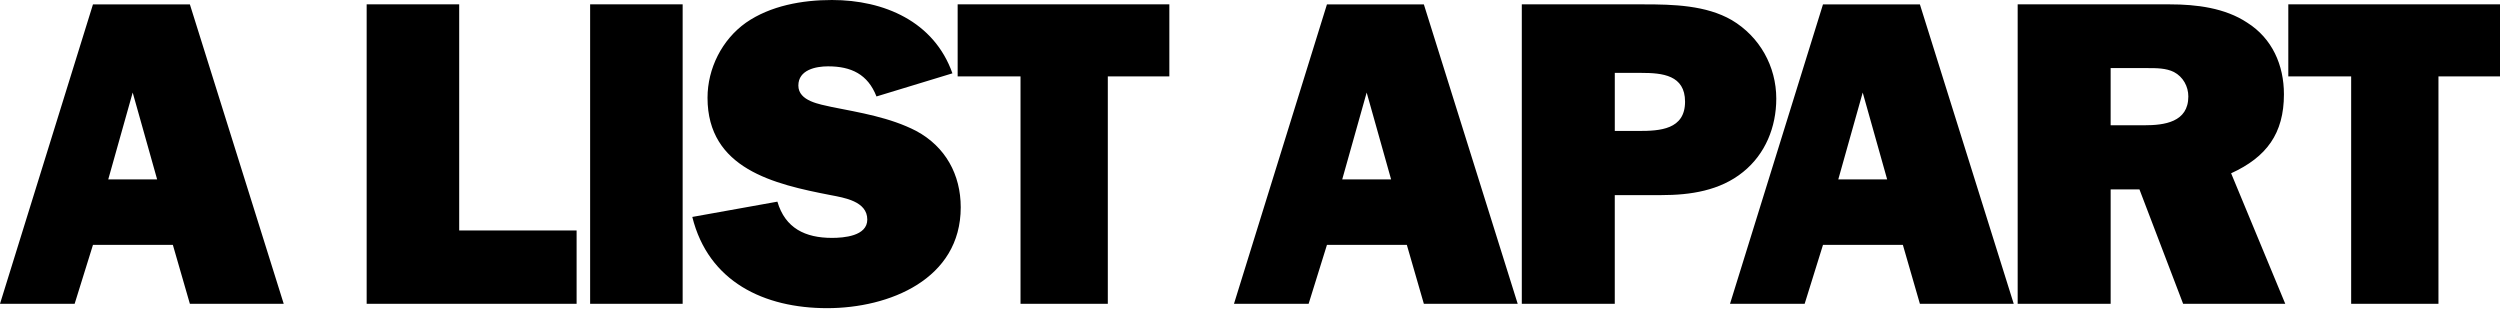
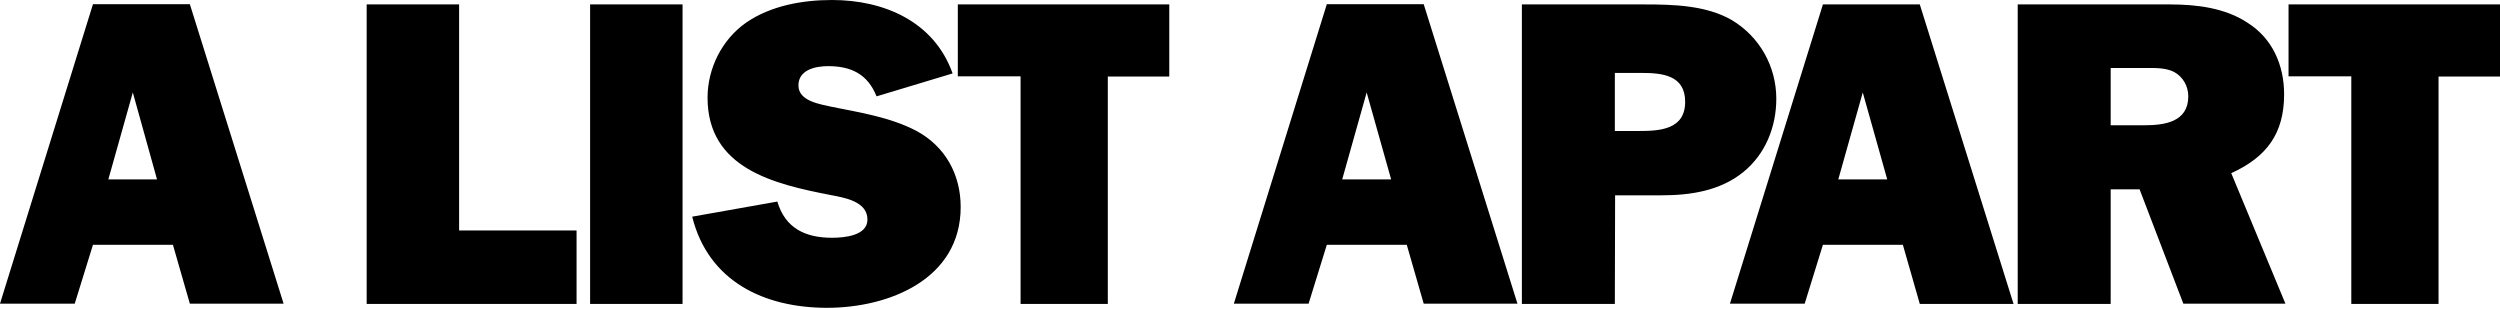
- <svg xmlns="http://www.w3.org/2000/svg">
-   <path d="M66.375 94.03H35.702l-7.04 22.627H0L35.702 1.677h37.21l36.036 114.98H72.91L66.376 94.03zM60.34 68.888l-9.386-33.354-9.386 33.354H60.34zm161.077 47.77h-80.62V1.675h35.533V88.5h45.087v28.157zm40.732 0h-35.54V1.675h35.53v114.98zm36.37-39.22c3.01 10.223 10.72 13.91 20.95 13.91 4.52 0 13.57-.67 13.57-7.04 0-7.038-8.887-8.38-14.08-9.386-21.62-4.19-47.27-10.056-47.27-37.377 0-11.23 5.532-22.292 14.75-28.83C295.84 2.18 308.072 0 319.472 0c19.946 0 39.22 8.213 46.26 28.16l-29.162 8.88c-3.35-8.548-9.72-11.565-18.603-11.565-4.693 0-11.398 1.34-11.398 7.375s8.38 7.207 12.74 8.213c10.893 2.18 22.46 4.023 32.515 9.22 11.23 6.033 17.096 16.76 17.096 29.33 0 27.657-27.49 38.72-51.29 38.72-24.135 0-45.59-10.057-51.79-35.03l32.683-5.868zm126.88 39.22h-33.52V29.33h-24.14V1.676h81.29v27.656H425.4v87.325zM540.22 94.03h-30.67l-7.04 22.627h-28.662l35.7-114.98h37.212l36.035 114.98H546.76l-6.537-22.627zm-6.035-25.142L524.8 35.534l-9.386 33.354h18.772zm85.886 47.77h-35.7V1.675h46.93c11.23 0 23.81.335 33.69 6.034 10.73 6.37 17.1 17.76 17.1 30.17 0 10.89-4.19 21.28-12.74 28.16-8.88 7.2-20.28 8.88-31.34 8.88h-17.94v41.73zm9.22-66.374c8.05 0 17.77-.503 17.77-11.23 0-10.225-8.71-11.062-16.76-11.062h-10.22v22.292h9.22zM730.7 94.03h-30.67l-7.042 22.627h-28.66l35.7-114.98h37.21l36.035 114.98h-36.035L730.7 94.03zm-6.032-25.142l-9.387-33.354-9.38 33.354h18.78zm85.818 47.77h-35.7V1.675h58.495c10.06 0 21.12 1.34 29.67 7.04 9.56 6.034 14.08 16.258 14.08 27.488 0 15.085-6.7 24.137-20.28 30.338l20.79 50.12h-39.22l-16.77-43.92h-11.06v43.918zm0-68.553h12.906c7.71 0 16.928-1.174 16.928-11.063 0-3.855-2.01-7.542-5.53-9.386-3.017-1.508-6.704-1.508-10.056-1.508h-14.248v21.957zm125.88 68.552h-33.522V29.332H878.71V1.676H960v27.656h-23.633v87.325z" />
+ <svg xmlns="http://www.w3.org/2000/svg" viewBox="0 0 960 118.3" enable-background="new 0 0 960 118.3">
+   <path d="M66.4 94h-30.7l-7 22.6h-28.7l35.7-115h37.2l36 115h-36l-6.5-22.6zm-6.1-25.1l-9.3-33.4-9.4 33.4h18.7zm161.1 47.8h-80.6v-115h35.5v86.8h45.1v28.2zm40.7 0h-35.5v-115h35.5v115zm36.4-39.3c3 10.2 10.7 13.9 21 13.9 4.5 0 13.6-.7 13.6-7 0-7-8.9-8.4-14.1-9.4-21.6-4.2-47.3-10.1-47.3-37.4 0-11.2 5.5-22.3 14.8-28.8 9.4-6.5 21.6-8.7 33-8.7 19.9 0 39.2 8.2 46.3 28.2l-29.2 8.8c-3.4-8.5-9.7-11.6-18.6-11.6-4.7 0-11.4 1.3-11.4 7.4s8.4 7.2 12.7 8.2c10.9 2.2 22.5 4 32.5 9.2 11.2 6 17.1 16.8 17.1 29.3 0 27.7-27.5 38.7-51.3 38.7-24.1 0-45.6-10.1-51.8-35l32.7-5.8zm126.9 39.3h-33.5v-87.4h-24.1v-27.6h81.2v27.7h-23.6v87.3zm114.8-22.7h-30.7l-7 22.6h-28.7l35.7-115h37.2l36 115h-36l-6.5-22.6zm-6-25.1l-9.4-33.4-9.4 33.4h18.8zm85.9 47.8h-35.7v-115h46.9c11.2 0 23.8.3 33.7 6 10.7 6.4 17.1 17.8 17.1 30.2 0 10.9-4.2 21.3-12.7 28.2-8.9 7.2-20.3 8.9-31.3 8.9h-17.9l-.1 41.7zm9.2-66.4c8 0 17.8-.5 17.8-11.2 0-10.2-8.7-11.1-16.8-11.1h-10.2v22.3h9.2zm101.4 43.7h-30.7l-7 22.6h-28.7l35.7-114.9h37.2l36 115h-36l-6.5-22.7zm-6-25.1l-9.4-33.4-9.4 33.4h18.8zm85.8 47.8h-35.7v-115h58.5c10.1 0 21.1 1.3 29.7 7 9.6 6 14.1 16.3 14.1 27.5 0 15.1-6.7 24.1-20.3 30.3l20.8 50.1h-39.2l-16.8-43.9h-11.1v44zm0-68.6h12.9c7.7 0 16.9-1.2 16.9-11.1 0-3.9-2-7.5-5.5-9.4-3-1.5-6.7-1.5-10.1-1.5h-14.2v22zm125.9 68.6h-33.5v-87.4h-24.1v-27.6h81.2v27.7h-23.6v87.3z" />
</svg>
